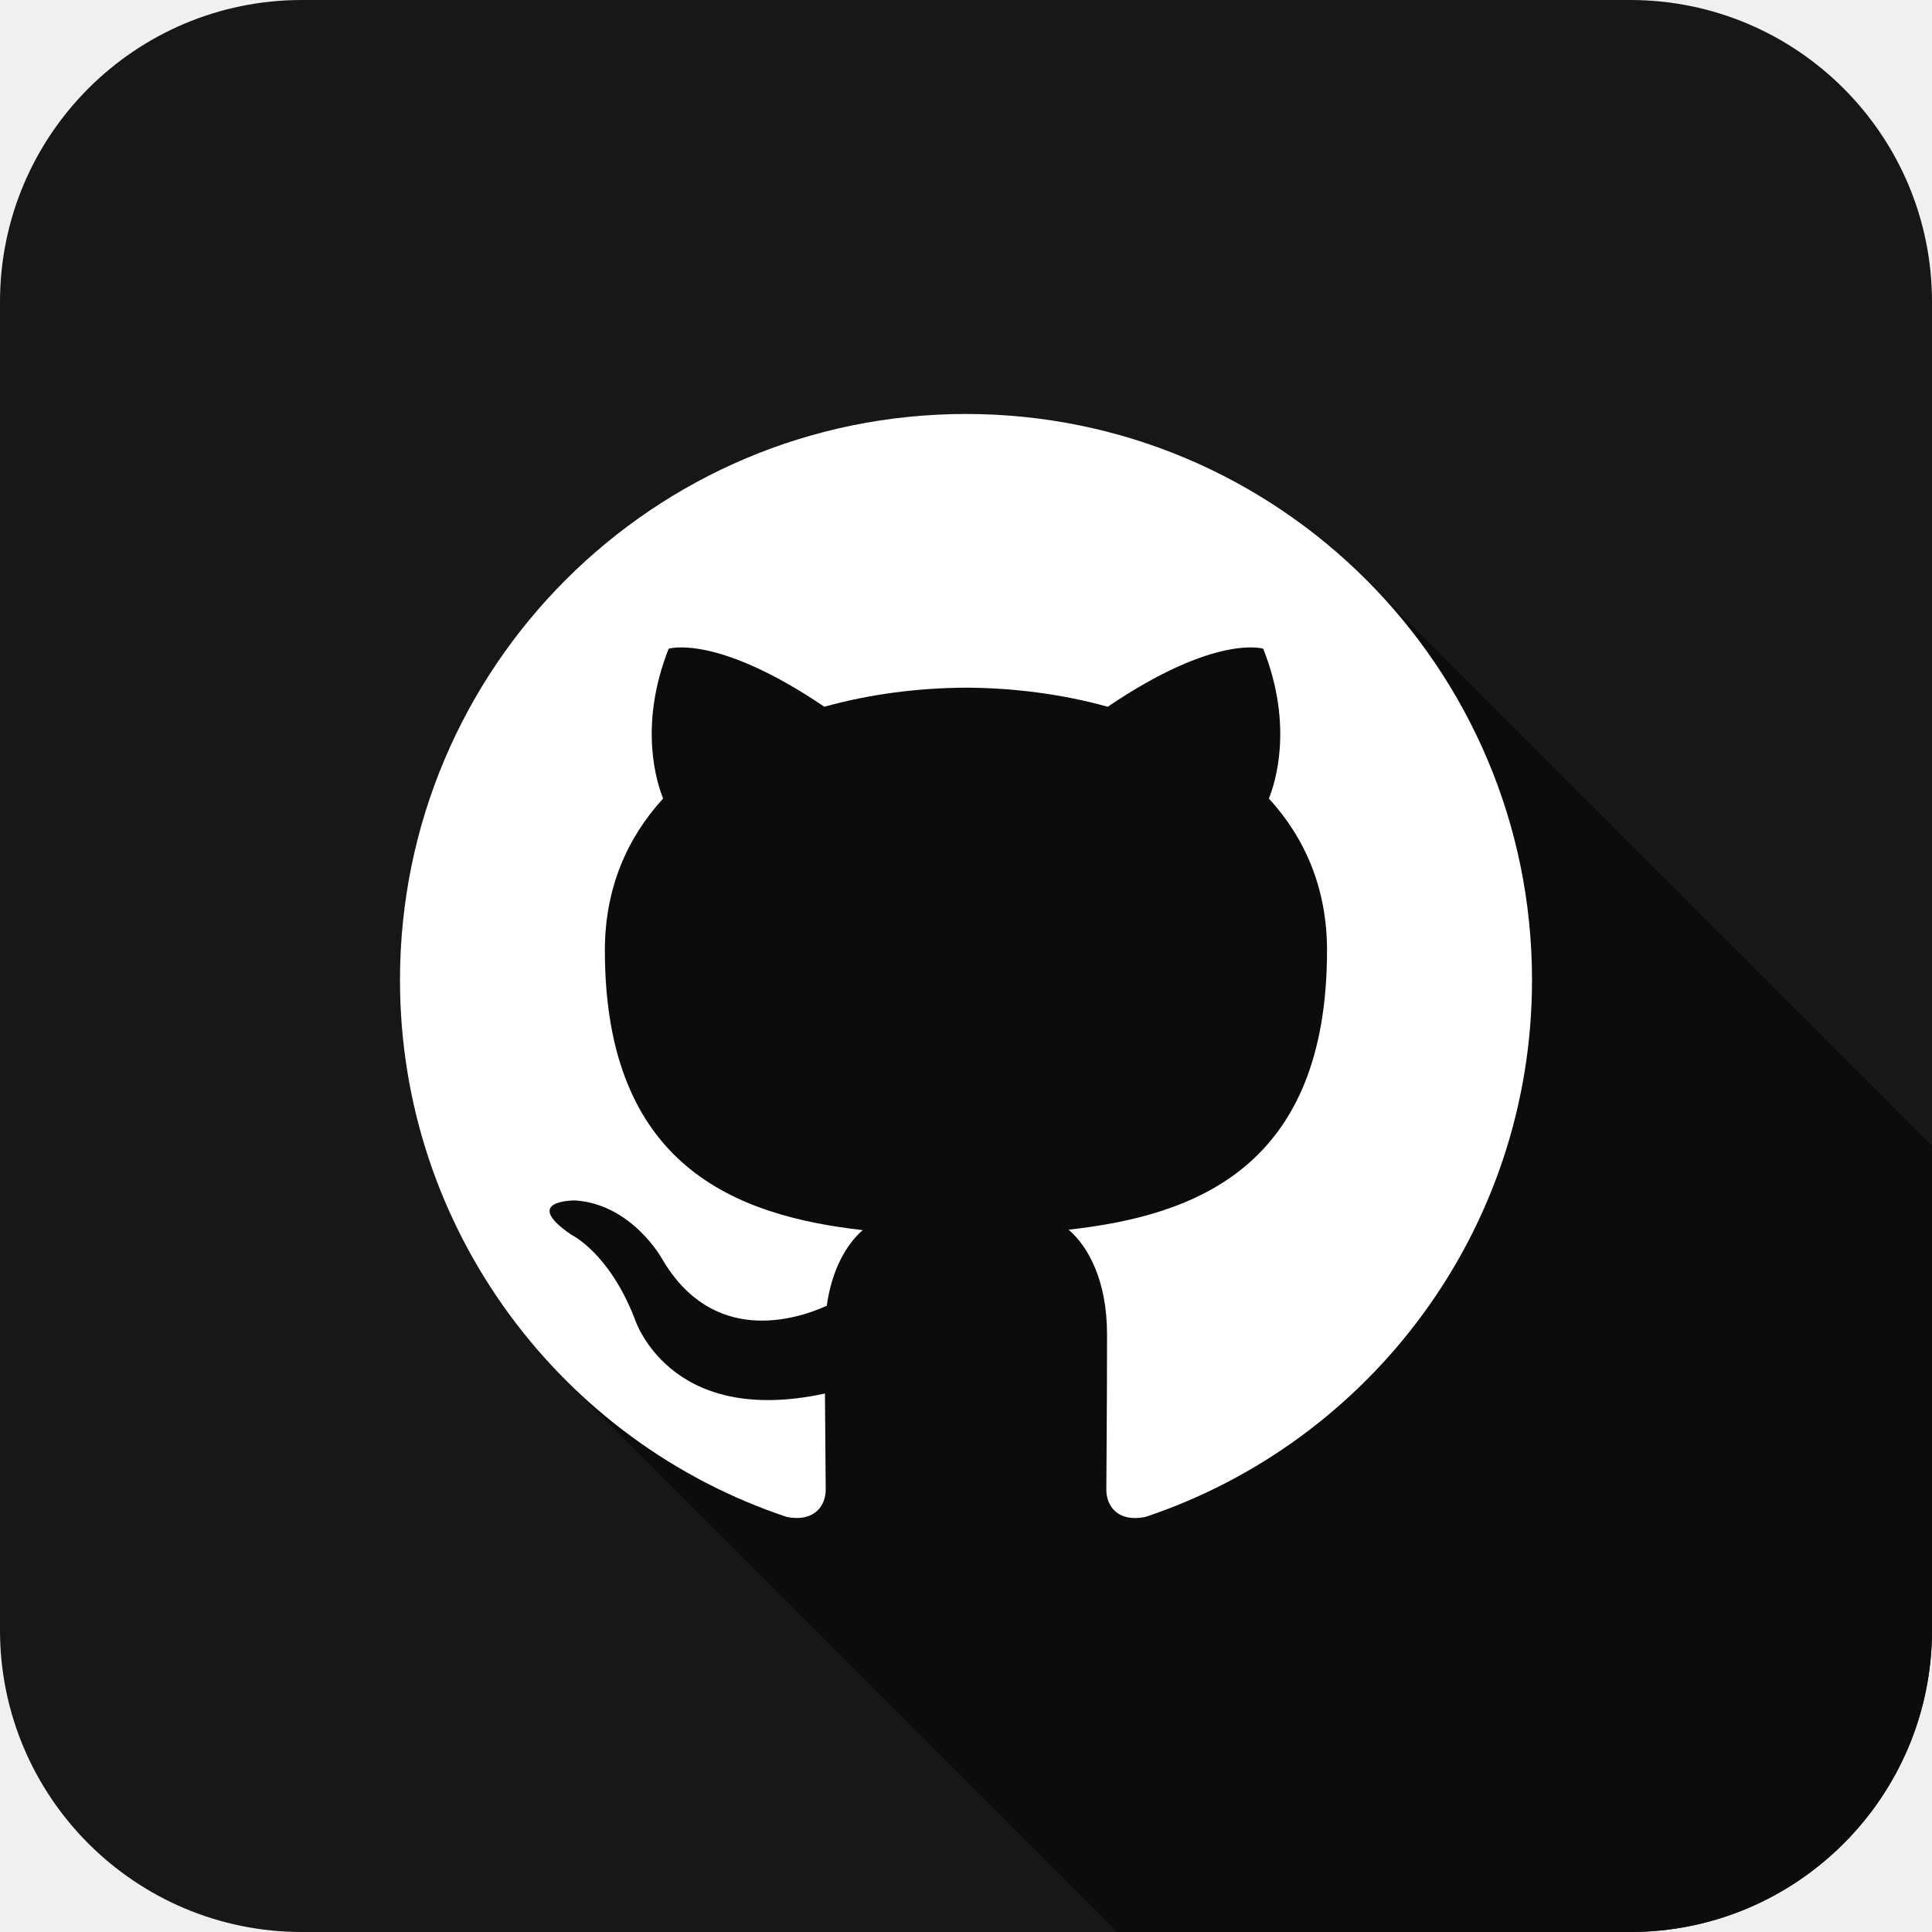
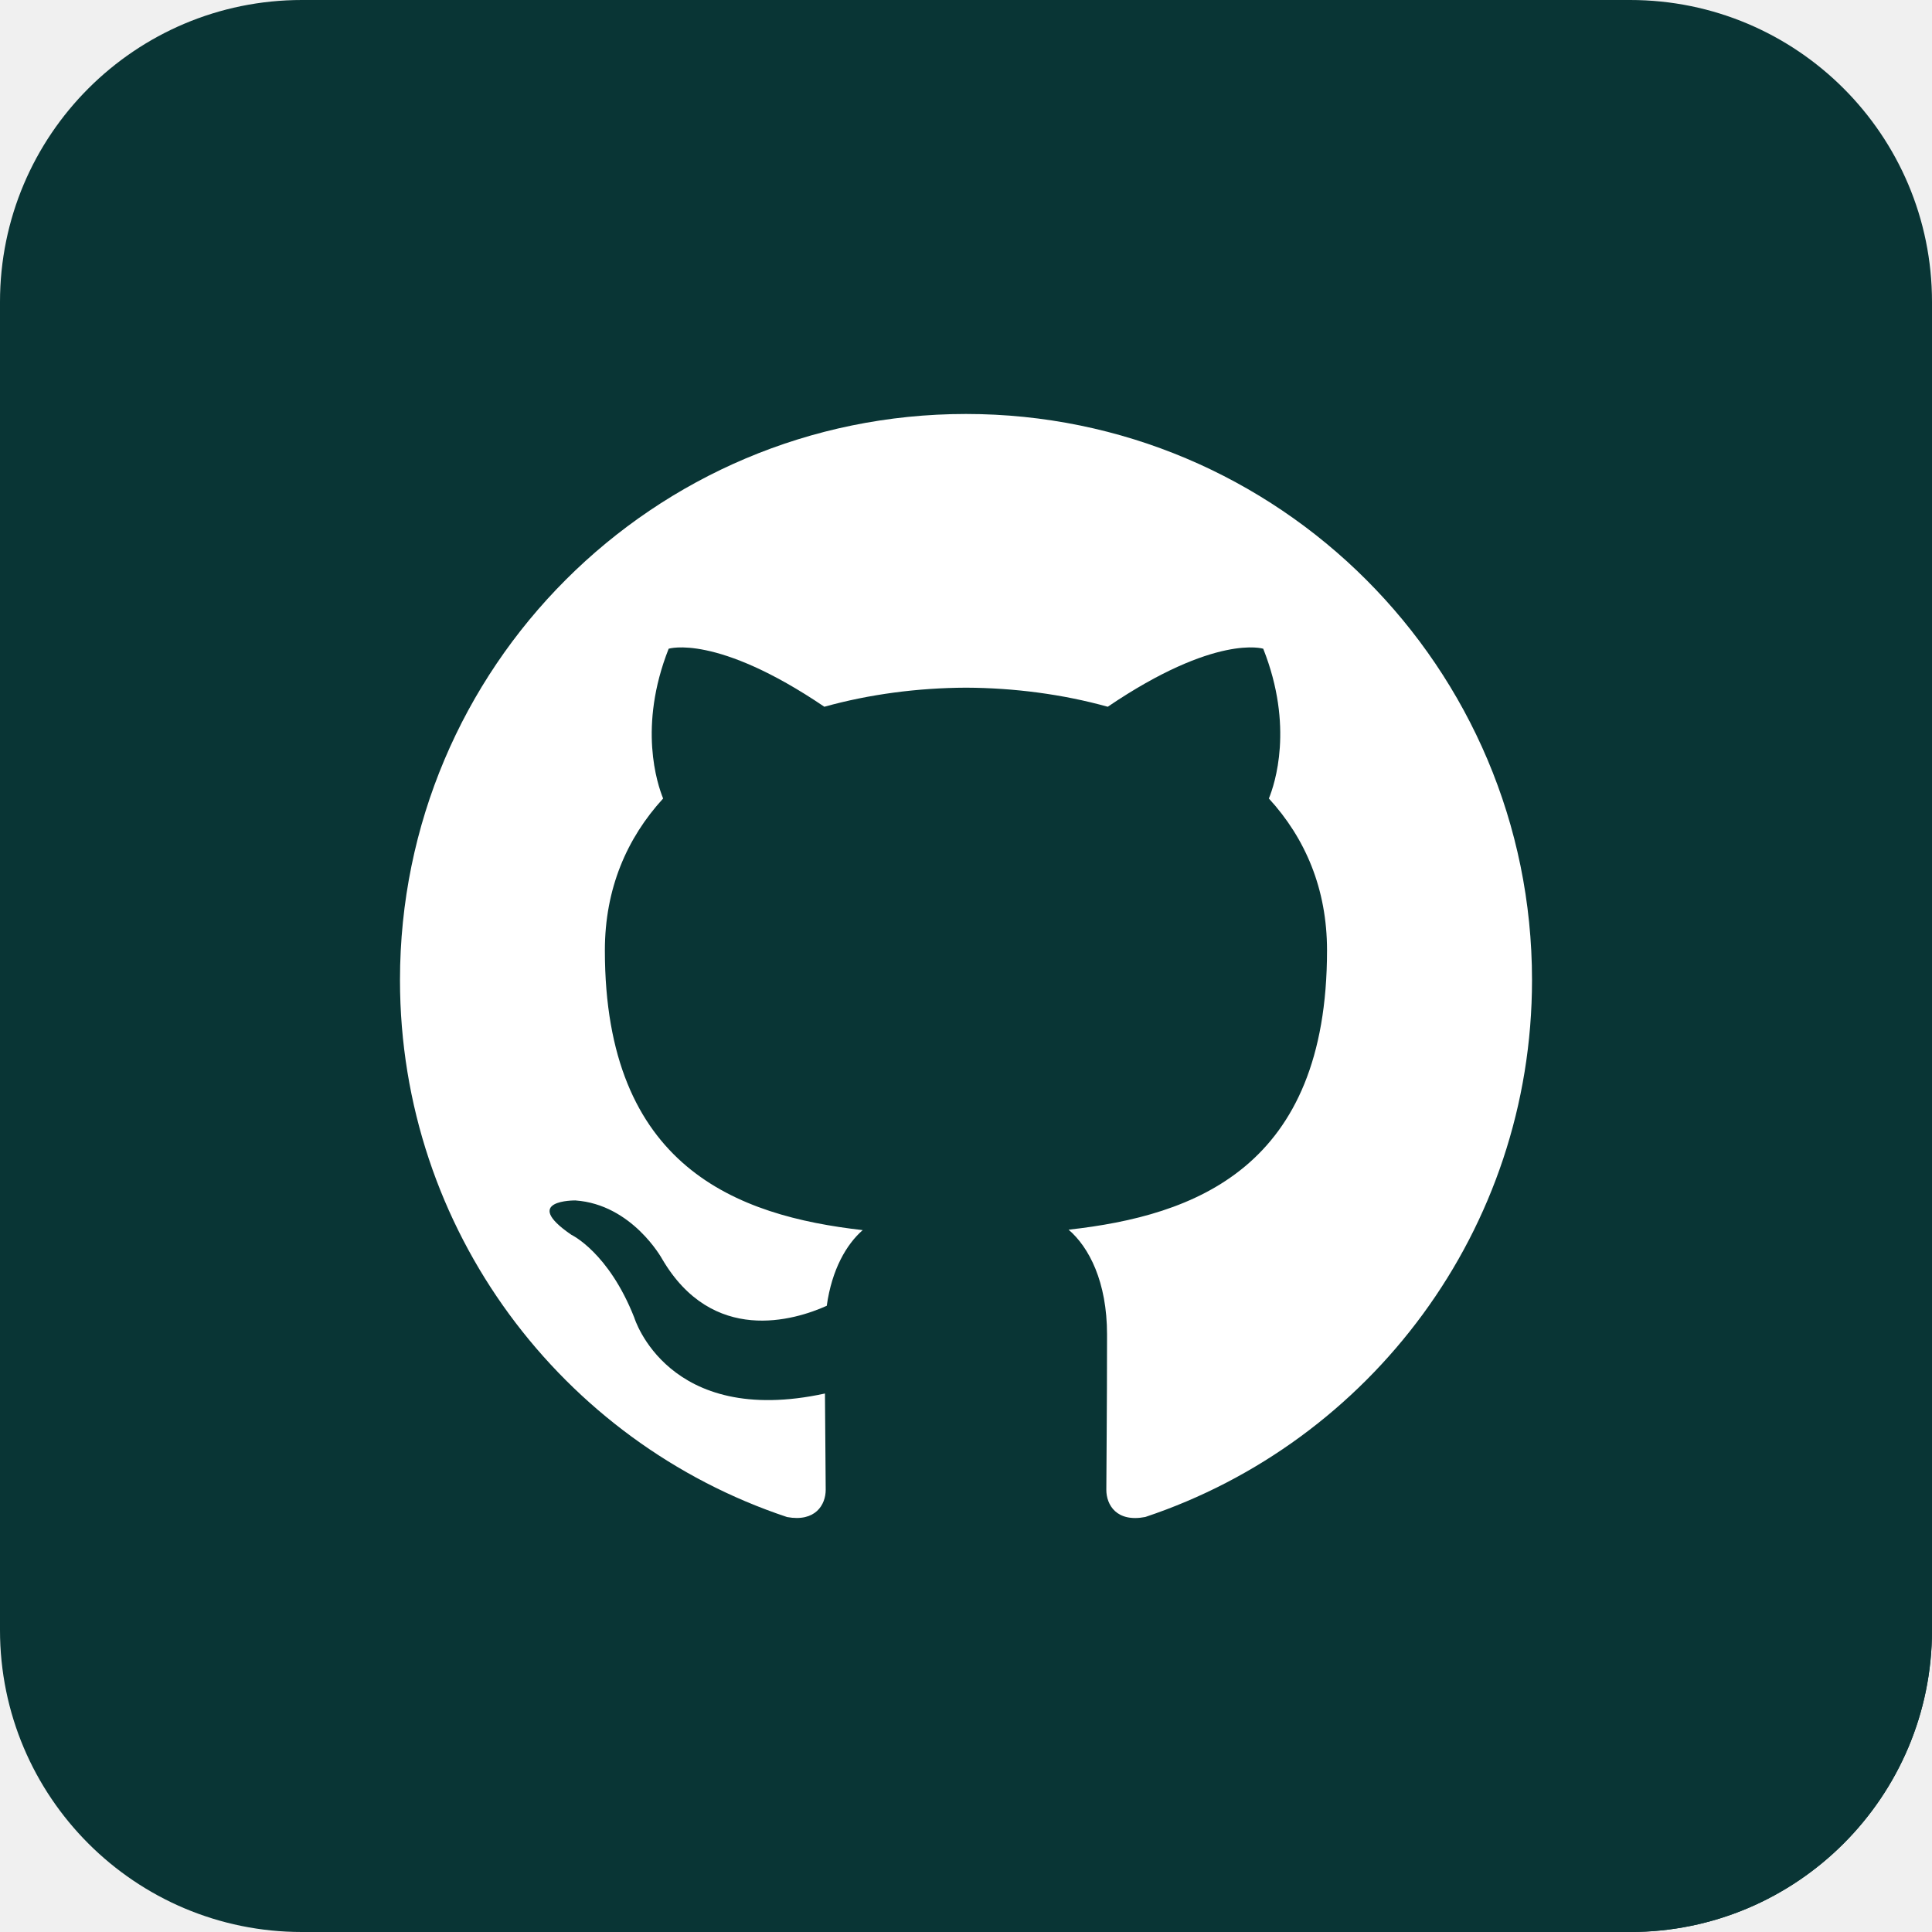
<svg xmlns="http://www.w3.org/2000/svg" enable-background="new 0 0 512 512" height="512px" id="Layer_1" version="1.1" viewBox="0 0 512 512" width="512px" xml:space="preserve">
-   <path d="M512,432c0,44.182-35.816,80-80,80H80c-44.183,0-80-35.818-80-80V80C0,35.817,35.818,0,80,0h352  c44.184,0,80,35.817,80,80V432z" fill="#181616" />
-   <path d="M362.43,154.018l-0.742-0.743c-27.116-26.927-64.461-43.567-105.691-43.567  C173.165,109.707,106,176.863,106,259.711c0,41.254,16.659,78.613,43.616,105.726l0.629,0.63L296.18,512H432  c44.184,0,80-35.818,80-80V303.588L362.43,154.018z" fill="#0C0C0C" />
+   <path d="M512,432c0,44.182-35.816,80-80,80H80c-44.183,0-80-35.818-80-80V80C0,35.817,35.818,0,80,0h352  c44.184,0,80,35.817,80,80V432z" fill="#093535" />
+   <path d="M362.43,154.018l-0.742-0.743c-27.116-26.927-64.461-43.567-105.691-43.567  C173.165,109.707,106,176.863,106,259.711c0,41.254,16.659,78.613,43.616,105.726l0.629,0.63L296.18,512H432  c44.184,0,80-35.818,80-80V303.588L362.43,154.018z" fill="#093535" />
  <path clip-rule="evenodd" d="M255.996,109.707C173.165,109.707,106,176.863,106,259.711  c0,66.266,42.976,122.487,102.587,142.324c7.5,1.376,10.233-3.255,10.233-7.229c0-3.561-0.125-12.994-0.198-25.512  c-41.725,9.064-50.529-20.106-50.529-20.106c-6.826-17.329-16.654-21.942-16.654-21.942c-13.624-9.308,1.034-9.119,1.034-9.119  c15.054,1.062,22.967,15.458,22.967,15.458c13.381,22.923,35.107,16.304,43.659,12.464c1.358-9.694,5.243-16.304,9.523-20.054  c-33.309-3.785-68.325-16.653-68.325-74.134c0-16.375,5.845-29.766,15.44-40.25c-1.538-3.795-6.69-19.046,1.466-39.693  c0,0,12.599-4.038,41.258,15.377c11.96-3.327,24.793-5,37.553-5.054c12.732,0.054,25.565,1.727,37.554,5.054  c28.631-19.415,41.202-15.377,41.202-15.377c8.184,20.647,3.04,35.898,1.493,39.693c9.614,10.485,15.413,23.875,15.413,40.25  c0,57.624-35.071,70.304-68.486,74.018c5.395,4.632,10.188,13.785,10.188,27.778c0,20.054-0.189,36.23-0.189,41.149  c0,4.011,2.708,8.678,10.323,7.212C363.062,382.144,406,325.959,406,259.711C406,176.863,338.835,109.707,255.996,109.707z" fill="#FFFFFF" fill-rule="evenodd" />
</svg>
